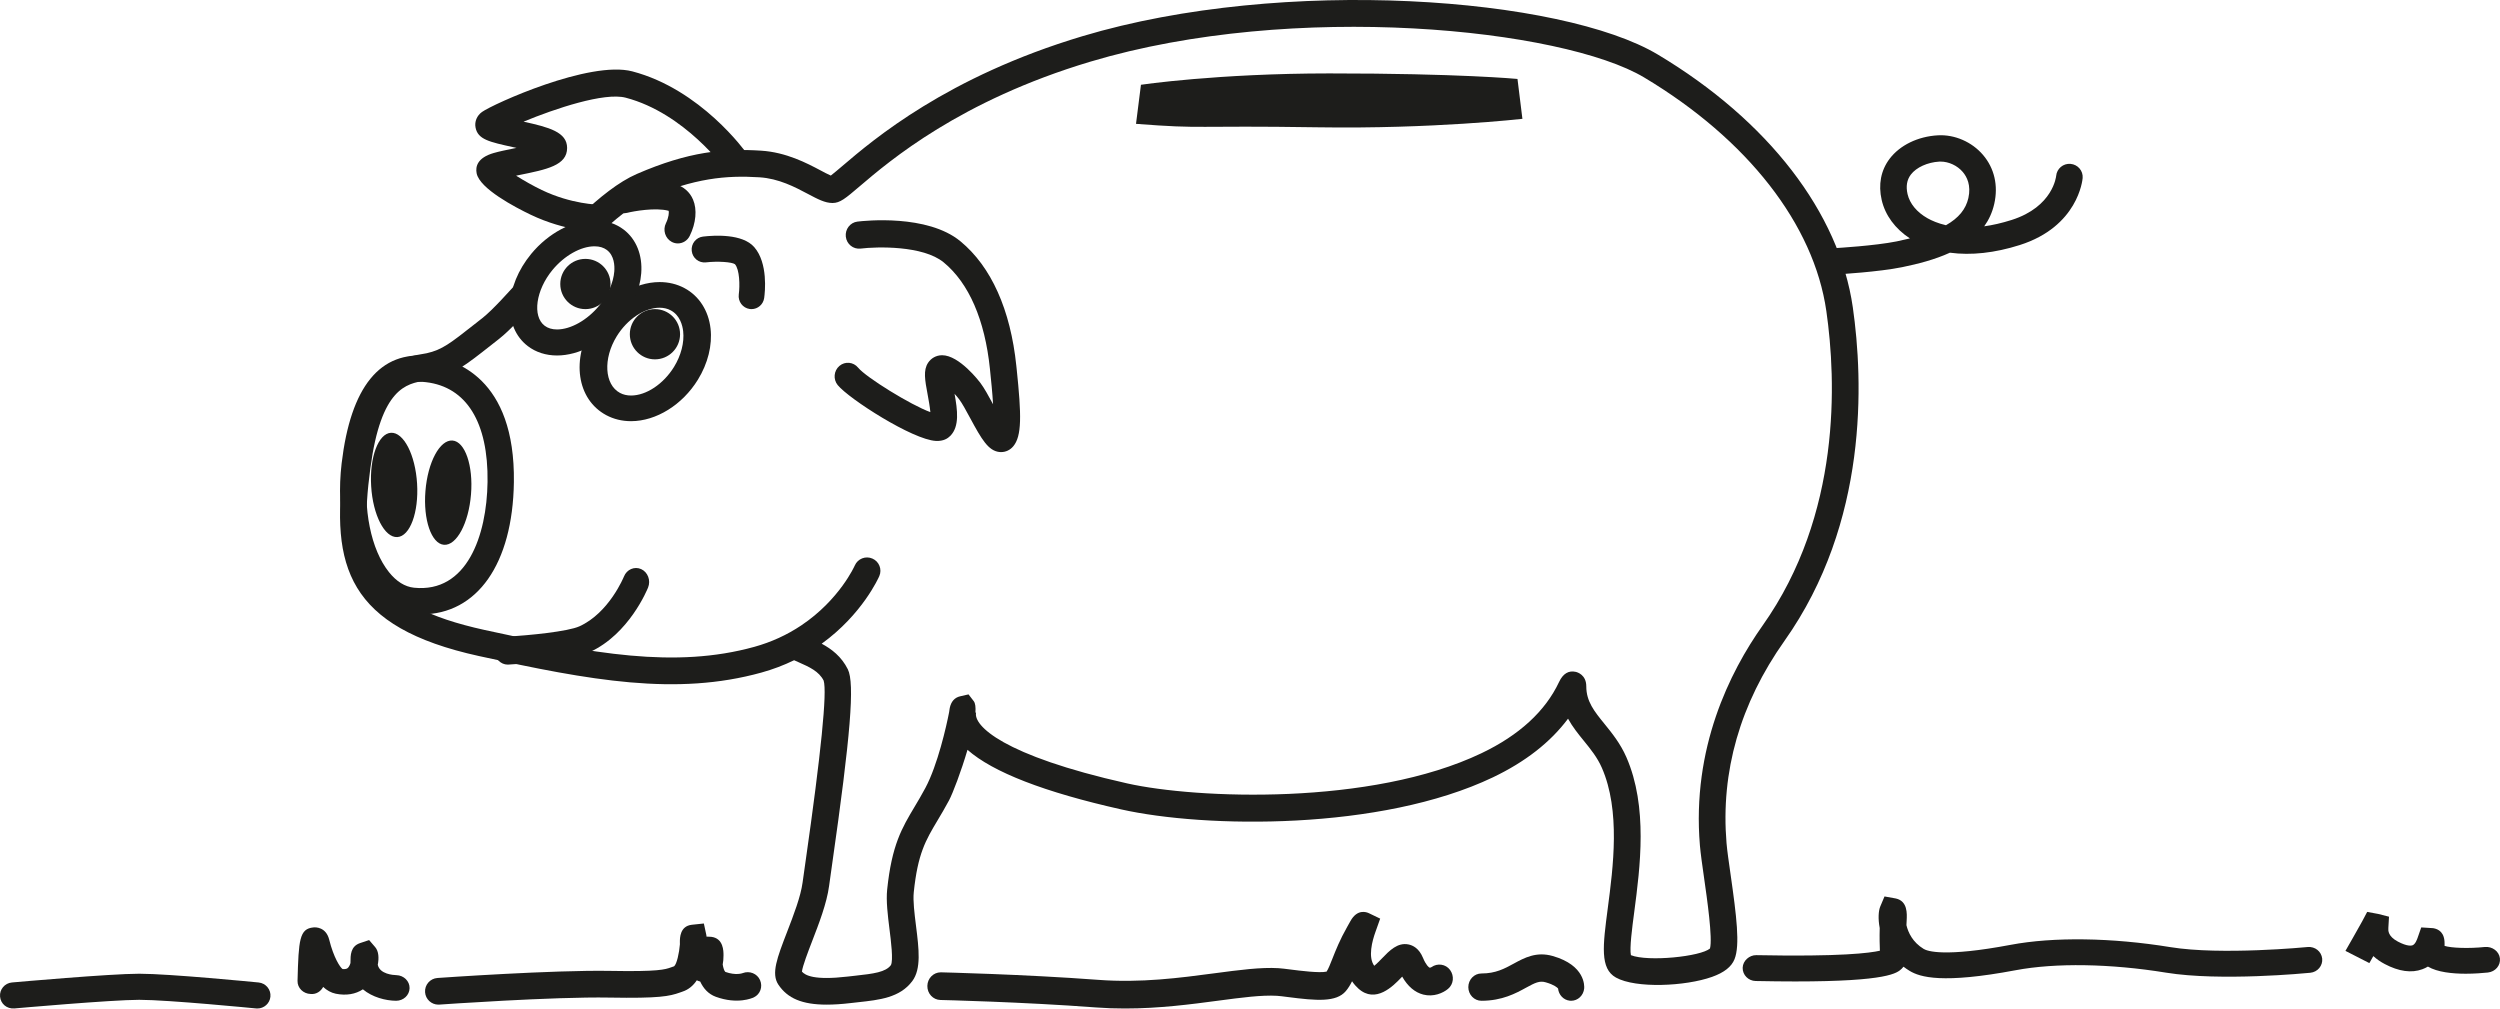
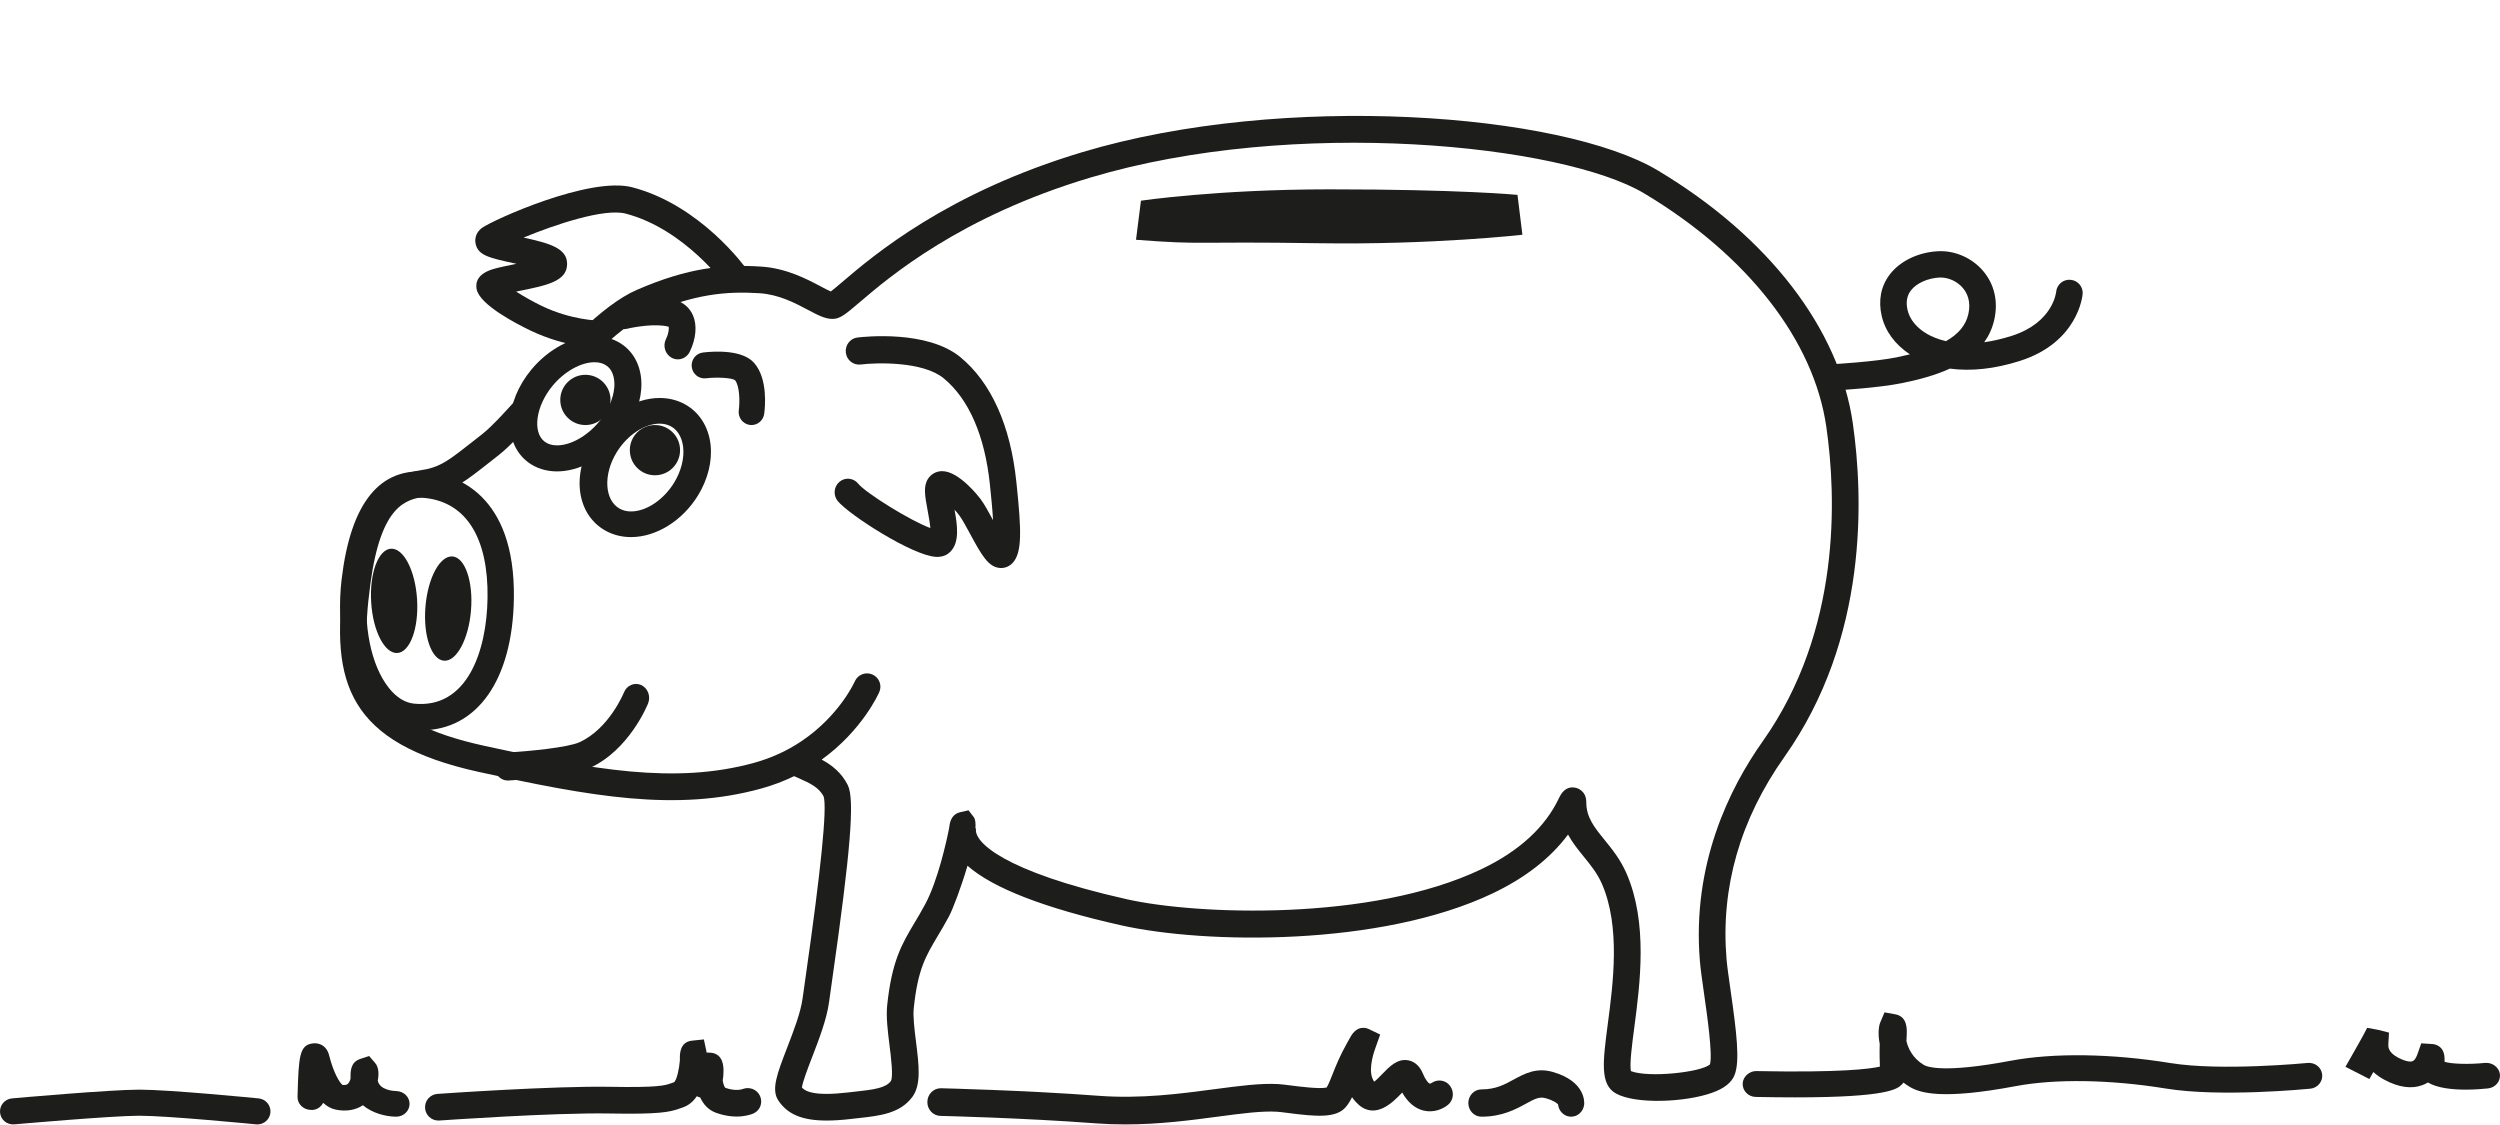
- <svg xmlns="http://www.w3.org/2000/svg" width="647px" height="261px" viewBox="0 0 647 261" version="1.1">
+ <svg xmlns="http://www.w3.org/2000/svg" width="647px" height="291px" viewBox="0 0 647 291" version="1.1">
  <defs />
  <g id="Page-1" stroke="none" stroke-width="1" fill="none" fill-rule="evenodd">
    <g id="Artboard">
-       <g id="Page-1">
-         <path d="M207.537,251.451 C208.39,252.417 210.664,253.751 219.377,252.736 L221.322,252.516 C226.171,251.994 229.216,251.575 230.558,249.782 C231.226,248.609 230.585,243.501 230.197,240.447 C229.756,236.877 229.289,233.184 229.6,230.206 C230.799,218.671 233.412,214.3 236.712,208.767 C237.582,207.312 238.507,205.754 239.492,203.912 C242.674,197.962 244.943,187.877 245.628,184.327 C245.663,183.978 245.71,183.629 245.786,183.274 C246.13,181.569 247.041,180.534 248.49,180.202 L250.653,179.706 L252.01,181.467 C252.413,181.998 252.536,183.036 252.442,184.406 L252.604,184.45 C251.934,187.73 259.307,195.478 291.711,202.744 C309.595,206.757 354.847,208.582 383.395,194.938 C393.169,190.273 399.931,184.063 403.487,176.494 C404.498,174.341 405.946,173.466 407.777,173.874 C408.235,173.974 410.531,174.637 410.531,177.632 C410.531,181.537 412.608,184.101 415.241,187.34 C417.169,189.716 419.352,192.406 420.907,195.962 C426.519,208.805 424.454,224.491 422.952,235.941 C422.388,240.186 421.706,245.399 422.079,247.201 C426.552,248.97 440.158,247.55 442.541,245.473 C443.258,242.873 441.806,232.717 441.013,227.187 C440.531,223.817 440.116,220.903 439.934,218.765 C437.836,193.67 447.61,173.971 456.182,161.864 C476.535,133.108 475.245,98.556 472.661,80.52 C469.453,58.101 452.268,36.058 425.514,20.049 C404.427,7.437 334.941,0.162 282.152,15.968 C248.484,26.051 230.25,41.594 222.466,48.232 C218.789,51.366 217.414,52.536 215.451,52.536 C213.517,52.536 211.666,51.556 209.104,50.198 C205.742,48.414 201.551,46.194 196.518,45.883 C187.937,45.346 179.732,46.073 167.566,51.354 C159.659,54.783 149.368,66.23 141.093,75.436 C136.326,80.737 132.212,85.311 129.138,87.722 L127.166,89.271 C120.487,94.531 117.446,96.937 111.936,98.157 C111.36,98.283 110.725,98.389 110.052,98.5 C105.233,99.284 98.624,100.36 95.853,121.13 C92.614,145.389 96.008,156.572 125.439,163.043 C153.373,169.18 174.725,173.082 195.231,167.4 C199.606,166.188 203.697,164.316 207.393,161.838 C217.294,155.196 221.187,146.433 221.22,146.345 C221.981,144.6 224.014,143.79 225.769,144.555 C227.523,145.307 228.325,147.345 227.567,149.088 C227.385,149.507 223.188,158.974 212.654,166.59 C215.195,167.957 217.749,169.876 219.418,173.211 C221.231,176.843 220.159,190.115 215.319,223.925 C214.993,226.225 214.728,228.079 214.567,229.288 C213.967,233.77 211.957,238.986 210.176,243.589 C209.127,246.315 207.723,249.958 207.537,251.451 M213.944,260 C207.602,260 203.817,258.375 201.443,254.828 C199.536,251.974 201.114,247.884 203.726,241.11 C205.366,236.859 207.223,232.051 207.711,228.381 C207.875,227.155 208.143,225.275 208.478,222.948 C212.501,194.829 214.082,179.081 213.162,176.142 C211.945,173.728 209.471,172.625 206.609,171.354 C206.241,171.193 205.874,171.029 205.516,170.867 C202.827,172.176 200.006,173.241 197.079,174.053 C175.036,180.17 152.868,176.139 123.955,169.785 C89.999,162.325 85.471,146.609 88.997,120.224 C92.185,96.365 100.963,92.985 108.944,91.683 C109.473,91.6 109.973,91.521 110.428,91.419 C114.398,90.535 116.538,88.852 122.885,83.853 L124.866,82.295 C127.466,80.256 131.58,75.674 135.944,70.824 C144.666,61.123 155.527,49.051 164.81,45.02 C178.248,39.191 187.393,38.387 196.947,38.991 C203.473,39.399 208.816,42.227 212.351,44.096 C213.203,44.554 214.299,45.135 215.016,45.437 C215.748,44.879 216.909,43.885 217.978,42.981 C226.092,36.064 245.102,19.855 280.165,9.359 C332.193,-6.222 404.174,-0.768 429.07,14.132 C457.619,31.211 476,55.056 479.508,79.54 C482.235,98.594 483.561,135.141 461.83,165.845 C450.328,182.091 445.282,199.708 446.825,218.196 C446.987,220.129 447.413,223.083 447.86,226.21 C449.426,237.162 450.346,244.616 448.894,248.242 C448.106,250.21 446.196,251.71 443.061,252.821 C436.161,255.274 423.343,255.84 418.215,252.997 C414.036,250.674 414.812,244.792 416.093,235.041 C417.492,224.392 419.411,209.808 414.565,198.716 C413.39,196.026 411.68,193.917 409.866,191.684 C408.465,189.962 406.978,188.129 405.808,185.993 C401.28,192.069 394.771,197.159 386.378,201.169 C357.353,215.039 311.817,214.332 290.197,209.48 C270.265,205.012 256.959,199.846 250.388,194.052 C248.745,199.64 246.583,205.314 245.595,207.162 C244.552,209.107 243.571,210.759 242.651,212.296 C239.562,217.48 237.523,220.9 236.483,230.919 C236.251,233.113 236.662,236.402 237.062,239.594 C237.814,245.584 238.46,250.765 236.092,253.919 C232.883,258.202 227.632,258.774 222.075,259.378 L220.182,259.592 C217.87,259.865 215.798,260 213.944,260" id="Fill-5" fill="#1D1D1B" />
-         <path d="M502.239,41.82 C502.125,41.82 502.011,41.82 501.894,41.825 C498.842,41.999 495.95,43.317 494.528,45.18 C493.494,46.553 493.214,48.21 493.678,50.246 C494.251,52.708 496.082,54.918 498.842,56.485 C499.94,57.099 501.523,57.803 503.615,58.29 C506.924,56.416 508.761,54.127 509.412,51.263 C510.16,47.949 509.035,45.759 507.964,44.502 C506.55,42.848 504.336,41.82 502.239,41.82 M475.432,71 C473.627,71 472.111,69.604 472.006,67.791 C471.895,65.908 473.341,64.3 475.236,64.193 C475.339,64.187 485.275,63.605 490.874,62.47 C492.078,62.223 493.211,61.968 494.283,61.702 C490.468,59.205 487.889,55.718 486.981,51.761 C486.064,47.761 486.773,44.067 489.04,41.081 C491.701,37.573 496.365,35.308 501.512,35.021 C505.869,34.772 510.332,36.724 513.206,40.096 C516.15,43.543 517.182,48.036 516.115,52.751 C515.613,54.979 514.713,56.902 513.513,58.571 C515.651,58.275 518.014,57.751 520.605,56.928 C531.359,53.513 532.127,45.614 532.133,45.533 C532.291,43.656 533.964,42.243 535.842,42.411 C537.735,42.564 539.146,44.206 538.988,46.086 C538.944,46.596 537.788,58.632 522.702,63.42 C516.229,65.476 510.081,66.137 504.64,65.398 C500.729,67.188 496.342,68.312 492.262,69.146 C486.169,70.383 476.063,70.971 475.637,70.994 C475.566,71 475.499,71 475.432,71" id="Fill-7" fill="#1D1D1B" />
-         <path d="M154.926,60 C154.584,60 146.468,59.943 137.295,55.547 C133.358,53.655 124.124,48.835 123.353,44.845 C123.017,43.127 123.519,40.825 127.792,39.591 C129.15,39.2 131.016,38.814 132.99,38.414 C133.204,38.372 133.428,38.324 133.668,38.276 C133.411,38.219 133.166,38.168 132.932,38.112 C126.583,36.725 123.683,36.088 123.075,33.025 C122.769,31.486 123.411,29.932 124.752,28.97 C127.588,26.934 152.628,15.563 163.658,18.474 C181.394,23.139 192.869,39.152 193.348,39.83 C194.461,41.402 194.113,43.599 192.583,44.734 C191.038,45.873 188.894,45.523 187.781,43.957 C187.679,43.805 177.236,29.307 161.947,25.288 C156.418,23.82 143.58,28.136 135.496,31.486 C142.105,32.941 146.769,34.182 146.769,38.294 C146.769,42.798 141.55,43.853 134.322,45.311 C134.083,45.359 133.829,45.416 133.566,45.47 C135.595,46.746 138.087,48.159 140.216,49.178 C147.932,52.884 154.865,52.965 154.935,52.965 C156.827,52.974 158.361,54.558 158.361,56.491 C158.352,58.431 156.816,60 154.926,60" id="Fill-9" fill="#1D1D1B" />
-         <path d="M259.099,117 C258.95,117 258.801,116.994 258.654,116.982 C255.774,116.665 254.076,113.749 251.076,108.195 C250.058,106.312 249.009,104.361 248.246,103.36 C247.883,102.87 247.465,102.38 247.038,101.923 C247.804,106.139 248.357,110.337 245.956,112.787 C245.313,113.438 244.193,114.218 242.211,114.111 C236.237,113.827 219.73,103.253 216.794,99.655 C215.581,98.161 215.78,95.944 217.242,94.701 C218.7,93.458 220.867,93.661 222.083,95.152 C224.121,97.65 235.714,104.827 240.778,106.659 C240.65,105.234 240.296,103.336 240.074,102.123 C239.369,98.334 238.904,95.83 240.19,93.882 C240.98,92.693 242.258,91.979 243.69,91.937 C243.734,91.934 243.784,91.934 243.825,91.934 C248.281,91.934 253.479,98.774 253.701,99.066 C254.748,100.459 255.847,102.482 257.008,104.627 C256.827,101.57 256.479,98.236 256.271,96.252 L256.19,95.427 C254.886,82.791 250.748,73.281 244.234,67.911 C238.86,63.483 226.881,63.824 222.724,64.335 C220.809,64.55 219.119,63.184 218.896,61.257 C218.674,59.327 220.022,57.579 221.905,57.349 C223.732,57.128 239.992,55.386 248.553,62.44 C256.523,69.005 261.526,80.156 263.028,94.692 L263.116,95.511 C264.353,107.433 264.499,112.853 262.201,115.539 C261.388,116.486 260.277,117 259.099,117" id="Fill-11" fill="#1D1D1B" />
-         <path d="M131.393,172 C129.6,172 128.096,170.493 128.004,168.559 C127.914,166.556 129.352,164.858 131.226,164.751 C136.884,164.443 146.976,163.45 149.961,162.089 C157.664,158.589 161.437,149.297 161.477,149.207 C162.21,147.365 164.208,146.512 165.932,147.285 C167.658,148.071 168.463,150.203 167.727,152.042 C167.531,152.532 162.817,164.128 152.626,168.759 C147.56,171.066 133.192,171.908 131.575,171.994 C131.512,171.994 131.454,172 131.393,172" id="Fill-13" fill="#1D1D1B" />
-         <path d="M194.491,80 C194.338,80 194.186,79.991 194.031,79.969 C192.216,79.715 190.949,78.025 191.197,76.187 C191.508,73.858 191.412,69.766 190.207,68.382 C189.453,67.811 185.767,67.546 182.697,67.902 C180.846,68.108 179.231,66.786 179.022,64.948 C178.811,63.108 180.117,61.444 181.938,61.227 C184.912,60.879 192.151,60.454 195.193,63.95 C198.808,68.099 197.976,75.642 197.773,77.109 C197.541,78.79 196.119,80 194.491,80" id="Fill-15" fill="#1D1D1B" />
-         <path d="M175.422,63 C174.892,63 174.36,62.872 173.854,62.606 C172.152,61.701 171.476,59.535 172.343,57.769 C173.09,56.257 173.181,54.894 173.028,54.549 C169.62,53.641 163.983,54.659 162.278,55.09 C160.419,55.554 158.555,54.378 158.099,52.444 C157.647,50.513 158.784,48.569 160.646,48.102 C161.496,47.888 169.126,46.04 174.772,47.659 C176.892,48.261 178.521,49.678 179.359,51.652 C180.453,54.222 180.132,57.733 178.506,61.038 C177.898,62.285 176.683,63 175.422,63" id="Fill-17" fill="#1D1D1B" />
-         <path d="M108.595,98.804 C105.916,98.804 97.771,98.804 95.182,120.717 C93.879,131.745 95.987,142.227 100.675,148.081 C102.612,150.498 104.79,151.857 107.153,152.102 C120.823,153.493 125.98,138.663 126.177,124.723 C126.397,109.312 120.739,100.142 110.251,98.908 C109.68,98.842 109.13,98.804 108.595,98.804 M109.035,159 C109.029,159 109.035,159 109.035,159 C108.192,159 107.329,158.957 106.446,158.861 C102.259,158.428 98.422,156.17 95.35,152.331 C89.565,145.112 86.909,132.69 88.415,119.922 C90.763,100.079 98.347,90.666 111.05,92.152 C117.777,92.947 133.378,97.717 132.993,124.822 C132.692,145.902 123.513,159 109.035,159" id="Fill-19" fill="#1D1D1B" />
-         <path d="M107.943,125.167 C107.494,117.712 104.461,111.817 101.185,112.004 C97.899,112.192 95.6,118.378 96.058,125.839 C96.505,133.288 99.537,139.18 102.82,138.996 C106.102,138.815 108.396,132.619 107.943,125.167" id="Fill-21" fill="#1D1D1B" />
-         <path d="M121.896,127.953 C122.508,120.505 120.354,114.257 117.105,114.008 C113.84,113.761 110.708,119.585 110.105,127.052 C109.49,134.495 111.644,140.745 114.899,140.992 C118.154,141.245 121.293,135.411 121.896,127.953" id="Fill-23" fill="#1D1D1B" />
-         <path d="M158.819,84.258 C163.287,76.613 171.462,72.972 177.09,76.149 C182.706,79.308 183.645,88.084 179.176,95.729 C174.711,103.386 166.533,107.021 160.914,103.859 C155.295,100.682 154.356,91.915 158.819,84.258" id="Fill-25" fill="#FEFEFE" />
-         <path d="M170.715,79.639 C166.796,79.639 162.323,82.613 159.604,87.037 C156.042,92.824 156.427,99.531 160.446,101.684 C161.284,102.135 162.254,102.361 163.317,102.361 C167.241,102.361 171.705,99.387 174.434,94.96 C176.266,91.98 177.129,88.617 176.805,85.728 C176.638,84.261 176.002,81.609 173.592,80.322 C172.747,79.868 171.778,79.639 170.715,79.639 M163.317,109 C160.994,109 158.835,108.475 156.899,107.445 C149.277,103.36 147.751,92.948 153.423,83.73 C157.435,77.213 164.225,73 170.715,73 C173.041,73 175.2,73.525 177.141,74.563 C180.908,76.572 183.371,80.395 183.891,85.037 C184.379,89.34 183.213,94.04 180.615,98.264 C176.599,104.785 169.806,109 163.317,109" id="Fill-27" fill="#1D1D1B" />
-         <path d="M142.719,68.591 C148.381,61.557 156.908,58.938 161.759,62.754 C166.601,66.562 165.944,75.362 160.278,82.398 C154.615,89.446 146.088,92.057 141.243,88.252 C136.398,84.436 137.056,75.635 142.719,68.591" id="Fill-29" fill="#FEFEFE" />
-         <path d="M153.861,63.744 C150.324,63.744 146.049,66.15 142.975,69.875 C138.68,75.08 137.723,81.824 140.942,84.291 C141.783,84.935 142.868,85.262 144.161,85.262 C147.705,85.262 151.976,82.855 155.053,79.131 C157.321,76.378 158.754,73.132 158.98,70.227 C159.087,68.795 158.992,66.182 157.092,64.724 C156.245,64.07 155.16,63.744 153.861,63.744 M144.161,92 C141.287,92 138.665,91.158 136.587,89.565 C130.134,84.612 130.535,74.118 137.503,65.672 C141.92,60.326 148.186,57 153.861,57 C156.744,57 159.363,57.851 161.447,59.444 C164.672,61.919 166.313,66.033 165.95,70.726 C165.626,75.009 163.697,79.483 160.525,83.325 C156.111,88.677 149.836,92 144.161,92" id="Fill-31" fill="#1D1D1B" />
-         <path d="M158,73.499 C158,69.904 155.091,67 151.499,67 C147.909,67 145,69.904 145,73.499 C145,77.093 147.909,80 151.499,80 C155.091,80 158,77.093 158,73.499" id="Fill-33" fill="#1D1D1B" />
-         <path d="M176,86.499 C176,82.904 173.091,80 169.499,80 C165.912,80 163,82.904 163,86.499 C163,90.093 165.912,93 169.499,93 C173.091,93 176,90.093 176,86.499" id="Fill-35" fill="#1D1D1B" />
-         <path d="M294,32.052 L295.278,21.937 C295.278,21.937 315.004,19.009 344.004,19 C377.827,18.988 392.725,20.432 392.725,20.432 L394,30.754 C394,30.754 370.678,33.404 341.218,32.947 C307.846,32.431 311.979,33.442 294,32.052" id="Fill-37" fill="#1D1D1B" />
-         <path d="M66.602,261 C66.489,261 66.376,260.994 66.263,260.983 C66.035,260.96 43.519,258.751 36.062,258.751 L35.999,258.751 C28.773,258.763 3.956,260.963 3.705,260.986 C1.731,261.123 0.181,259.778 0.014,257.925 C-0.154,256.07 1.225,254.432 3.092,254.263 C4.127,254.171 28.466,252.011 35.984,252 L36.059,252 C43.852,252 65.995,254.177 66.934,254.266 C68.804,254.452 70.168,256.107 69.983,257.957 C69.807,259.698 68.33,261 66.602,261" id="Fill-39" fill="#1D1D1B" />
-         <path d="M102.512,259 L102.467,259 C99.792,258.966 96.379,258.095 93.915,256.037 C92.019,257.3 89.6,257.715 86.907,257.176 C85.666,256.925 84.583,256.291 83.634,255.417 C83.048,256.522 81.875,257.385 80.414,257.241 C78.486,257.199 76.953,255.679 77.001,253.85 C77.278,243.177 77.498,240.367 81.116,240.017 C81.634,239.958 84.375,239.862 85.208,243.223 C86.327,247.741 88.011,250.38 88.663,250.791 C89.136,250.836 89.669,250.797 89.957,250.557 C90.299,250.275 90.546,249.765 90.704,249.23 L90.704,249.066 C90.704,247.214 90.704,244.908 93.189,244.071 L95.525,243.29 L97.102,245.12 C98.03,246.208 98.099,247.972 97.768,249.683 C98.28,252.13 101.827,252.353 102.574,252.367 C104.503,252.415 106.038,253.923 105.999,255.744 C105.961,257.554 104.419,259 102.512,259" id="Fill-41" fill="#1D1D1B" />
-         <path d="M113.449,260 C111.653,260 110.135,258.606 110.009,256.789 C109.871,254.889 111.306,253.237 113.208,253.102 C114.429,253.014 143.147,251.012 157.847,251.264 C170.48,251.496 172.094,250.909 173.67,250.351 L174.451,250.078 C175.143,249.547 175.786,246.612 175.959,244.375 C175.953,244.184 175.95,243.996 175.95,243.802 C175.95,242.778 175.95,239.658 179.07,239.326 L182.16,239 L182.814,242.047 C182.82,242.062 182.832,242.182 182.838,242.39 L184.062,242.449 C187.243,242.822 187.243,246.142 187.243,247.234 C187.243,248.114 187.175,248.907 187.037,249.612 C187.181,250.486 187.416,251.258 187.721,251.531 C190.441,252.503 192.138,251.875 192.211,251.842 C193.951,251.161 195.961,251.951 196.701,253.657 C197.443,255.359 196.766,257.32 195.084,258.121 C194.667,258.318 190.858,260.003 185.256,257.969 C183.29,257.252 182.016,255.761 181.215,254.026 C180.91,253.95 180.619,253.844 180.332,253.701 C179.437,255.039 178.228,256.114 176.599,256.642 L175.985,256.859 C173.253,257.831 170.656,258.406 157.726,258.174 C143.291,257.91 113.989,259.971 113.695,259.991 C113.616,259.997 113.528,260 113.449,260" id="Fill-43" fill="#1D1D1B" />
-         <path d="M291.139,261 C288.706,261 286.226,260.921 283.707,260.732 C264.641,259.29 243.597,258.8 243.388,258.797 C241.474,258.758 239.957,257.121 240.001,255.144 C240.036,253.194 241.583,251.639 243.462,251.639 L243.539,251.639 C243.751,251.651 264.967,252.138 284.214,253.583 C295.242,254.42 305.389,253.069 314.341,251.879 C320.759,251.028 326.282,250.288 330.886,250.565 C331.658,250.614 332.818,250.76 334.173,250.933 C336.244,251.198 341.564,251.883 343.325,251.451 C343.797,250.723 344.283,249.488 344.836,248.083 C345.699,245.902 346.772,243.185 348.639,239.899 L349.499,238.366 C351.258,235.193 353.617,236.014 354.294,236.346 L357.19,237.739 L355.973,241.165 C355.113,243.553 354.009,247.706 355.652,249.948 C356.28,249.458 357.161,248.542 357.691,247.995 C359.555,246.054 361.682,243.851 364.501,244.42 C365.664,244.648 367.252,245.433 368.259,247.867 C369.058,249.796 369.794,250.386 370.012,250.444 C370.089,250.465 370.351,250.371 370.474,250.288 C371.997,249.199 374.162,249.488 375.282,251.034 C376.398,252.57 376.204,254.697 374.766,255.907 C373.449,257.018 370.981,258.07 368.357,257.401 C366.165,256.841 364.333,255.281 362.884,252.747 C362.787,252.847 362.695,252.947 362.61,253.036 C360.633,255.092 356.012,259.89 351.529,255.822 C351.01,255.354 350.442,254.736 349.911,253.954 C349.449,254.891 348.939,255.743 348.288,256.507 C345.817,259.409 340.754,258.998 333.319,258.037 C332.153,257.888 331.148,257.751 330.483,257.714 C326.538,257.477 321.295,258.174 315.228,258.98 C308.3,259.905 300.046,261 291.139,261" id="Fill-45" fill="#1D1D1B" />
-         <path d="M406.61,259 C406.5,259 406.385,258.994 406.272,258.982 C404.636,258.814 403.386,257.463 403.227,255.824 C403.019,255.578 402.252,254.858 400.044,254.228 C398.436,253.759 397.314,254.321 394.918,255.629 C392.326,257.052 388.765,259 383.397,259 C381.521,259 380,257.418 380,255.467 C380,253.519 381.521,251.935 383.397,251.935 C387.088,251.935 389.354,250.692 391.761,249.38 C394.491,247.892 397.596,246.199 401.848,247.417 C410.298,249.834 410.041,255.209 409.986,255.812 C409.81,257.637 408.336,259 406.61,259" id="Fill-47" fill="#1D1D1B" />
-         <path d="M464.593,254 C461.548,254 458.152,253.963 454.37,253.886 C452.466,253.846 450.966,252.316 451.001,250.47 C451.044,248.624 452.761,247.164 454.513,247.193 C476.404,247.634 484.009,246.624 486.515,246.044 C486.466,244.636 486.395,242.818 486.468,240.167 C486,237.735 486.167,235.661 486.609,234.611 L487.712,232 L490.634,232.526 C493.714,233.198 493.538,236.46 493.444,238.21 C493.421,238.636 493.404,239.043 493.386,239.433 C493.839,241.336 494.986,243.848 497.849,245.583 C498.785,246.152 503.179,247.762 520.331,244.528 C531.425,242.434 546.503,242.642 561.701,245.119 C574.84,247.258 596.982,245.114 597.21,245.091 C599.137,244.912 600.784,246.249 600.983,248.083 C601.17,249.921 599.795,251.568 597.903,251.753 C596.961,251.847 574.626,254.011 560.566,251.721 C546.146,249.375 531.96,249.153 521.638,251.096 C502.687,254.666 496.908,252.899 494.205,251.258 C493.646,250.919 493.12,250.558 492.628,250.18 C492.491,250.365 492.336,250.535 492.166,250.7 C490.993,251.813 488.703,254 464.593,254" id="Fill-49" fill="#1D1D1B" />
-         <path d="M638.146,252 C634.68,252 630.788,251.607 628.344,250.15 C627.887,250.421 627.409,250.656 626.901,250.839 C624.102,251.876 620.822,251.421 617.172,249.492 C616.037,248.896 615.051,248.207 614.22,247.436 C613.62,248.486 613.187,249.249 613.187,249.249 L607,246.089 C607.006,246.086 610.764,239.514 611.344,238.42 L612.625,236 L615.508,236.534 L618.274,237.24 L618.104,240.163 C618.062,240.801 617.969,242.31 620.589,243.694 C623.018,244.97 624.081,244.75 624.35,244.645 C625.094,244.371 625.524,243.132 625.671,242.725 L626.618,240.016 L629.704,240.211 C631.075,240.429 632.697,241.304 632.655,244.239 L632.655,244.795 C634.397,245.357 638.991,245.512 643.093,245.08 C644.99,244.908 646.764,246.19 646.979,248.02 C647.188,249.839 645.802,251.483 643.869,251.689 C642.504,251.828 640.419,252 638.146,252" id="Fill-51" fill="#1D1D1B" />
+       <g id="meadow" transform="translate(0, 262)" fill="#1D1D1B">
+         <path d="M66.602,29 C66.489,29 66.376,28.994 66.263,28.983 C66.035,28.96 43.519,26.751 36.062,26.751 L35.999,26.751 C28.773,26.763 3.956,28.963 3.705,28.986 C1.731,29.123 0.181,27.778 0.014,25.925 C-0.154,24.07 1.225,22.432 3.092,22.263 C4.127,22.171 28.466,20.011 35.984,20 L36.059,20 C43.852,20 65.995,22.177 66.934,22.266 C68.804,22.452 70.168,24.107 69.983,25.957 C69.807,27.698 68.33,29 66.602,29" id="Fill-39" />
+         <path d="M102.512,27 L102.467,27 C99.792,26.966 96.379,26.095 93.915,24.037 C92.019,25.3 89.6,25.715 86.907,25.176 C85.666,24.925 84.583,24.291 83.634,23.417 C83.048,24.522 81.875,25.385 80.414,25.241 C78.486,25.199 76.953,23.679 77.001,21.85 C77.278,11.177 77.498,8.367 81.116,8.017 C81.634,7.958 84.375,7.862 85.208,11.223 C86.327,15.741 88.011,18.38 88.663,18.791 C89.136,18.836 89.669,18.797 89.957,18.557 C90.299,18.275 90.546,17.765 90.704,17.23 L90.704,17.066 C90.704,15.214 90.704,12.908 93.189,12.071 L95.525,11.29 L97.102,13.12 C98.03,14.208 98.099,15.972 97.768,17.683 C98.28,20.13 101.827,20.353 102.574,20.367 C104.503,20.415 106.038,21.923 105.999,23.744 C105.961,25.554 104.419,27 102.512,27" id="Fill-41" />
+         <path d="M113.449,28 C111.653,28 110.135,26.606 110.009,24.789 C109.871,22.889 111.306,21.237 113.208,21.102 C114.429,21.014 143.147,19.012 157.847,19.264 C170.48,19.496 172.094,18.909 173.67,18.351 L174.451,18.078 C175.143,17.547 175.786,14.612 175.959,12.375 C175.953,12.184 175.95,11.996 175.95,11.802 C175.95,10.778 175.95,7.658 179.07,7.326 L182.16,7 L182.814,10.047 C182.82,10.062 182.832,10.182 182.838,10.39 L184.062,10.449 C187.243,10.822 187.243,14.142 187.243,15.234 C187.243,16.114 187.175,16.907 187.037,17.612 C187.181,18.486 187.416,19.258 187.721,19.531 C190.441,20.503 192.138,19.875 192.211,19.842 C193.951,19.161 195.961,19.951 196.701,21.657 C197.443,23.359 196.766,25.32 195.084,26.121 C194.667,26.318 190.858,28.003 185.256,25.969 C183.29,25.252 182.016,23.761 181.215,22.026 C180.91,21.95 180.619,21.844 180.332,21.701 C179.437,23.039 178.228,24.114 176.599,24.642 L175.985,24.859 C173.253,25.831 170.656,26.406 157.726,26.174 C143.291,25.91 113.989,27.971 113.695,27.991 C113.616,27.997 113.528,28 113.449,28" id="Fill-43" />
+         <path d="M291.139,29 C288.706,29 286.226,28.921 283.707,28.732 C264.641,27.29 243.597,26.8 243.388,26.797 C241.474,26.758 239.957,25.121 240.001,23.144 C240.036,21.194 241.583,19.639 243.462,19.639 L243.539,19.639 C243.751,19.651 264.967,20.138 284.214,21.583 C295.242,22.42 305.389,21.069 314.341,19.879 C320.759,19.028 326.282,18.288 330.886,18.565 C331.658,18.614 332.818,18.76 334.173,18.933 C336.244,19.198 341.564,19.883 343.325,19.451 C343.797,18.723 344.283,17.488 344.836,16.083 C345.699,13.902 346.772,11.185 348.639,7.899 L349.499,6.366 C351.258,3.193 353.617,4.014 354.294,4.346 L357.19,5.739 L355.973,9.165 C355.113,11.553 354.009,15.706 355.652,17.948 C356.28,17.458 357.161,16.542 357.691,15.995 C359.555,14.054 361.682,11.851 364.501,12.42 C365.664,12.648 367.252,13.433 368.259,15.867 C369.058,17.796 369.794,18.386 370.012,18.444 C370.089,18.465 370.351,18.371 370.474,18.288 C371.997,17.199 374.162,17.488 375.282,19.034 C376.398,20.57 376.204,22.697 374.766,23.907 C373.449,25.018 370.981,26.07 368.357,25.401 C366.165,24.841 364.333,23.281 362.884,20.747 C362.787,20.847 362.695,20.947 362.61,21.036 C360.633,23.092 356.012,27.89 351.529,23.822 C351.01,23.354 350.442,22.736 349.911,21.954 C349.449,22.891 348.939,23.743 348.288,24.507 C345.817,27.409 340.754,26.998 333.319,26.037 C332.153,25.888 331.148,25.751 330.483,25.714 C326.538,25.477 321.295,26.174 315.228,26.98 C308.3,27.905 300.046,29 291.139,29" id="Fill-45" />
+         <path d="M406.61,27 C406.5,27 406.385,26.994 406.272,26.982 C404.636,26.814 403.386,25.463 403.227,23.824 C403.019,23.578 402.252,22.858 400.044,22.228 C398.436,21.759 397.314,22.321 394.918,23.629 C392.326,25.052 388.765,27 383.397,27 C381.521,27 380,25.418 380,23.467 C380,21.519 381.521,19.935 383.397,19.935 C387.088,19.935 389.354,18.692 391.761,17.38 C394.491,15.892 397.596,14.199 401.848,15.417 C410.298,17.834 410.041,23.209 409.986,23.812 C409.81,25.637 408.336,27 406.61,27" id="Fill-47" />
+         <path d="M464.593,22 C461.548,22 458.152,21.963 454.37,21.886 C452.466,21.846 450.966,20.316 451.001,18.47 C451.044,16.624 452.761,15.164 454.513,15.193 C476.404,15.634 484.009,14.624 486.515,14.044 C486.466,12.636 486.395,10.818 486.468,8.167 C486,5.735 486.167,3.661 486.609,2.611 L487.712,0 L490.634,0.526 C493.714,1.198 493.538,4.46 493.444,6.21 C493.421,6.636 493.404,7.043 493.386,7.433 C493.839,9.336 494.986,11.848 497.849,13.583 C498.785,14.152 503.179,15.762 520.331,12.528 C531.425,10.434 546.503,10.642 561.701,13.119 C574.84,15.258 596.982,13.114 597.21,13.091 C599.137,12.912 600.784,14.249 600.983,16.083 C601.17,17.921 599.795,19.568 597.903,19.753 C596.961,19.847 574.626,22.011 560.566,19.721 C546.146,17.375 531.96,17.153 521.638,19.096 C502.687,22.666 496.908,20.899 494.205,19.258 C493.646,18.919 493.12,18.558 492.628,18.18 C492.491,18.365 492.336,18.535 492.166,18.7 C490.993,19.813 488.703,22 464.593,22" id="Fill-49" />
+         <path d="M638.146,20 C634.68,20 630.788,19.607 628.344,18.15 C627.887,18.421 627.409,18.656 626.901,18.839 C624.102,19.876 620.822,19.421 617.172,17.492 C616.037,16.896 615.051,16.207 614.22,15.436 C613.62,16.486 613.187,17.249 613.187,17.249 L607,14.089 C607.006,14.086 610.764,7.514 611.344,6.42 L612.625,4 L615.508,4.534 L618.274,5.24 L618.104,8.163 C618.062,8.801 617.969,10.31 620.589,11.694 C623.018,12.97 624.081,12.75 624.35,12.645 C625.094,12.371 625.524,11.132 625.671,10.725 L626.618,8.016 L629.704,8.211 C631.075,8.429 632.697,9.304 632.655,12.239 L632.655,12.795 C634.397,13.357 638.991,13.512 643.093,13.08 C644.99,12.908 646.764,14.19 646.979,16.02 C647.188,17.839 645.802,19.483 643.869,19.689 C642.504,19.828 640.419,20 638.146,20" id="Fill-51" />
+       </g>
+       <g id="fine" transform="translate(88, 30)">
+         <path d="M119.537,251.451 C120.39,252.417 122.664,253.751 131.377,252.736 L133.322,252.516 C138.171,251.994 141.216,251.575 142.558,249.782 C143.226,248.609 142.585,243.501 142.197,240.447 C141.756,236.877 141.289,233.184 141.6,230.206 C142.799,218.671 145.412,214.3 148.712,208.767 C149.582,207.312 150.507,205.754 151.492,203.912 C154.674,197.962 156.943,187.877 157.628,184.327 C157.663,183.978 157.71,183.629 157.786,183.274 C158.13,181.569 159.041,180.534 160.49,180.202 L162.653,179.706 L164.01,181.467 C164.413,181.998 164.536,183.036 164.442,184.406 L164.604,184.45 C163.934,187.73 171.307,195.478 203.711,202.744 C221.595,206.757 266.847,208.582 295.395,194.938 C305.169,190.273 311.931,184.063 315.487,176.494 C316.498,174.341 317.946,173.466 319.777,173.874 C320.235,173.974 322.531,174.637 322.531,177.632 C322.531,181.537 324.608,184.101 327.241,187.34 C329.169,189.716 331.352,192.406 332.907,195.962 C338.519,208.805 336.454,224.491 334.952,235.941 C334.388,240.186 333.706,245.399 334.079,247.201 C338.552,248.97 352.158,247.55 354.541,245.473 C355.258,242.873 353.806,232.717 353.013,227.187 C352.531,223.817 352.116,220.903 351.934,218.765 C349.836,193.67 359.61,173.971 368.182,161.864 C388.535,133.108 387.245,98.556 384.661,80.52 C381.453,58.101 364.268,36.058 337.514,20.049 C316.427,7.437 246.941,0.162 194.152,15.968 C160.484,26.051 142.25,41.594 134.466,48.232 C130.789,51.366 129.414,52.536 127.451,52.536 C125.517,52.536 123.666,51.556 121.104,50.198 C117.742,48.414 113.551,46.194 108.518,45.883 C99.937,45.346 91.732,46.073 79.566,51.354 C71.659,54.783 61.368,66.23 53.093,75.436 C48.326,80.737 44.212,85.311 41.138,87.722 L39.166,89.271 C32.487,94.531 29.446,96.937 23.936,98.157 C23.36,98.283 22.725,98.389 22.052,98.5 C17.233,99.284 10.624,100.36 7.853,121.13 C4.614,145.389 8.008,156.572 37.439,163.043 C65.373,169.18 86.725,173.082 107.231,167.4 C111.606,166.188 115.697,164.316 119.393,161.838 C129.294,155.196 133.187,146.433 133.22,146.345 C133.981,144.6 136.014,143.79 137.769,144.555 C139.523,145.307 140.325,147.345 139.567,149.088 C139.385,149.507 135.188,158.974 124.654,166.59 C127.195,167.957 129.749,169.876 131.418,173.211 C133.231,176.843 132.159,190.115 127.319,223.925 C126.993,226.225 126.728,228.079 126.567,229.288 C125.967,233.77 123.957,238.986 122.176,243.589 C121.127,246.315 119.723,249.958 119.537,251.451 M125.944,260 C119.602,260 115.817,258.375 113.443,254.828 C111.536,251.974 113.114,247.884 115.726,241.11 C117.366,236.859 119.223,232.051 119.711,228.381 C119.875,227.155 120.143,225.275 120.478,222.948 C124.501,194.829 126.082,179.081 125.162,176.142 C123.945,173.728 121.471,172.625 118.609,171.354 C118.241,171.193 117.874,171.029 117.516,170.867 C114.827,172.176 112.006,173.241 109.079,174.053 C87.036,180.17 64.868,176.139 35.955,169.785 C1.999,162.325 -2.529,146.609 0.997,120.224 C4.185,96.365 12.963,92.985 20.944,91.683 C21.473,91.6 21.973,91.521 22.428,91.419 C26.398,90.535 28.538,88.852 34.885,83.853 L36.866,82.295 C39.466,80.256 43.58,75.674 47.944,70.824 C56.666,61.123 67.527,49.051 76.81,45.02 C90.248,39.191 99.393,38.387 108.947,38.991 C115.473,39.399 120.816,42.227 124.351,44.096 C125.203,44.554 126.299,45.135 127.016,45.437 C127.748,44.879 128.909,43.885 129.978,42.981 C138.092,36.064 157.102,19.855 192.165,9.359 C244.193,-6.222 316.174,-0.768 341.07,14.132 C369.619,31.211 388,55.056 391.508,79.54 C394.235,98.594 395.561,135.141 373.83,165.845 C362.328,182.091 357.282,199.708 358.825,218.196 C358.987,220.129 359.413,223.083 359.86,226.21 C361.426,237.162 362.346,244.616 360.894,248.242 C360.106,250.21 358.196,251.71 355.061,252.821 C348.161,255.274 335.343,255.84 330.215,252.997 C326.036,250.674 326.812,244.792 328.093,235.041 C329.492,224.392 331.411,209.808 326.565,198.716 C325.39,196.026 323.68,193.917 321.866,191.684 C320.465,189.962 318.978,188.129 317.808,185.993 C313.28,192.069 306.771,197.159 298.378,201.169 C269.353,215.039 223.817,214.332 202.197,209.48 C182.265,205.012 168.959,199.846 162.388,194.052 C160.745,199.64 158.583,205.314 157.595,207.162 C156.552,209.107 155.571,210.759 154.651,212.296 C151.562,217.48 149.523,220.9 148.483,230.919 C148.251,233.113 148.662,236.402 149.062,239.594 C149.814,245.584 150.46,250.765 148.092,253.919 C144.883,258.202 139.632,258.774 134.075,259.378 L132.182,259.592 C129.87,259.865 127.798,260 125.944,260" id="Fill-5" fill="#1D1D1B" />
+         <path d="M414.239,41.82 C414.125,41.82 414.011,41.82 413.894,41.825 C410.842,41.999 407.95,43.317 406.528,45.18 C405.494,46.553 405.214,48.21 405.678,50.246 C406.251,52.708 408.082,54.918 410.842,56.485 C411.94,57.099 413.523,57.803 415.615,58.29 C418.924,56.416 420.761,54.127 421.412,51.263 C422.16,47.949 421.035,45.759 419.964,44.502 C418.55,42.848 416.336,41.82 414.239,41.82 M387.432,71 C385.627,71 384.111,69.604 384.006,67.791 C383.895,65.908 385.341,64.3 387.236,64.193 C387.339,64.187 397.275,63.605 402.874,62.47 C404.078,62.223 405.211,61.968 406.283,61.702 C402.468,59.205 399.889,55.718 398.981,51.761 C398.064,47.761 398.773,44.067 401.04,41.081 C403.701,37.573 408.365,35.308 413.512,35.021 C417.869,34.772 422.332,36.724 425.206,40.096 C428.15,43.543 429.182,48.036 428.115,52.751 C427.613,54.979 426.713,56.902 425.513,58.571 C427.651,58.275 430.014,57.751 432.605,56.928 C443.359,53.513 444.127,45.614 444.133,45.533 C444.291,43.656 445.964,42.243 447.842,42.411 C449.735,42.564 451.146,44.206 450.988,46.086 C450.944,46.596 449.788,58.632 434.702,63.42 C428.229,65.476 422.081,66.137 416.64,65.398 C412.729,67.188 408.342,68.312 404.262,69.146 C398.169,70.383 388.063,70.971 387.637,70.994 C387.566,71 387.499,71 387.432,71" id="Fill-7" fill="#1D1D1B" />
+         <path d="M66.926,60 C66.584,60 58.468,59.943 49.295,55.547 C45.358,53.655 36.124,48.835 35.353,44.845 C35.017,43.127 35.519,40.825 39.792,39.591 C41.15,39.2 43.016,38.814 44.99,38.414 C45.204,38.372 45.428,38.324 45.668,38.276 C45.411,38.219 45.166,38.168 44.932,38.112 C38.583,36.725 35.683,36.088 35.075,33.025 C34.769,31.486 35.411,29.932 36.752,28.97 C39.588,26.934 64.628,15.563 75.658,18.474 C93.394,23.139 104.869,39.152 105.348,39.83 C106.461,41.402 106.113,43.599 104.583,44.734 C103.038,45.873 100.894,45.523 99.781,43.957 C99.679,43.805 89.236,29.307 73.947,25.288 C68.418,23.82 55.58,28.136 47.496,31.486 C54.105,32.941 58.769,34.182 58.769,38.294 C58.769,42.798 53.55,43.853 46.322,45.311 C46.083,45.359 45.829,45.416 45.566,45.47 C47.595,46.746 50.087,48.159 52.216,49.178 C59.932,52.884 66.865,52.965 66.935,52.965 C68.827,52.974 70.361,54.558 70.361,56.491 C70.352,58.431 68.816,60 66.926,60" id="Fill-9" fill="#1D1D1B" />
+         <path d="M171.099,117 C170.95,117 170.801,116.994 170.654,116.982 C167.774,116.665 166.076,113.749 163.076,108.195 C162.058,106.312 161.009,104.361 160.246,103.36 C159.883,102.87 159.465,102.38 159.038,101.923 C159.804,106.139 160.357,110.337 157.956,112.787 C157.313,113.438 156.193,114.218 154.211,114.111 C148.237,113.827 131.73,103.253 128.794,99.655 C127.581,98.161 127.78,95.944 129.242,94.701 C130.7,93.458 132.867,93.661 134.083,95.152 C136.121,97.65 147.714,104.827 152.778,106.659 C152.65,105.234 152.296,103.336 152.074,102.123 C151.369,98.334 150.904,95.83 152.19,93.882 C152.98,92.693 154.258,91.979 155.69,91.937 C155.734,91.934 155.784,91.934 155.825,91.934 C160.281,91.934 165.479,98.774 165.701,99.066 C166.748,100.459 167.847,102.482 169.008,104.627 C168.827,101.57 168.479,98.236 168.271,96.252 L168.19,95.427 C166.886,82.791 162.748,73.281 156.234,67.911 C150.86,63.483 138.881,63.824 134.724,64.335 C132.809,64.55 131.119,63.184 130.896,61.257 C130.674,59.327 132.022,57.579 133.905,57.349 C135.732,57.128 151.992,55.386 160.553,62.44 C168.523,69.005 173.526,80.156 175.028,94.692 L175.116,95.511 C176.353,107.433 176.499,112.853 174.201,115.539 C173.388,116.486 172.277,117 171.099,117" id="Fill-11" fill="#1D1D1B" />
+         <path d="M43.393,172 C41.6,172 40.096,170.493 40.004,168.559 C39.914,166.556 41.352,164.858 43.226,164.751 C48.884,164.443 58.976,163.45 61.961,162.089 C69.664,158.589 73.437,149.297 73.477,149.207 C74.21,147.365 76.208,146.512 77.932,147.285 C79.658,148.071 80.463,150.203 79.727,152.042 C79.531,152.532 74.817,164.128 64.626,168.759 C59.56,171.066 45.192,171.908 43.575,171.994 C43.512,171.994 43.454,172 43.393,172" id="Fill-13" fill="#1D1D1B" />
+         <path d="M106.491,80 C106.338,80 106.186,79.991 106.031,79.969 C104.216,79.715 102.949,78.025 103.197,76.187 C103.508,73.858 103.412,69.766 102.207,68.382 C101.453,67.811 97.767,67.546 94.697,67.902 C92.846,68.108 91.231,66.786 91.022,64.948 C90.811,63.108 92.117,61.444 93.938,61.227 C96.912,60.879 104.151,60.454 107.193,63.95 C110.808,68.099 109.976,75.642 109.773,77.109 C109.541,78.79 108.119,80 106.491,80" id="Fill-15" fill="#1D1D1B" />
+         <path d="M87.422,63 C86.892,63 86.36,62.872 85.854,62.606 C84.152,61.701 83.476,59.535 84.343,57.769 C85.09,56.257 85.181,54.894 85.028,54.549 C81.62,53.641 75.983,54.659 74.278,55.09 C72.419,55.554 70.555,54.378 70.099,52.444 C69.647,50.513 70.784,48.569 72.646,48.102 C73.496,47.888 81.126,46.04 86.772,47.659 C88.892,48.261 90.521,49.678 91.359,51.652 C92.453,54.222 92.132,57.733 90.506,61.038 C89.898,62.285 88.683,63 87.422,63" id="Fill-17" fill="#1D1D1B" />
+         <path d="M20.595,98.804 C17.916,98.804 9.771,98.804 7.182,120.717 C5.879,131.745 7.987,142.227 12.675,148.081 C14.612,150.498 16.79,151.857 19.153,152.102 C32.823,153.493 37.98,138.663 38.177,124.723 C38.397,109.312 32.739,100.142 22.251,98.908 C21.68,98.842 21.13,98.804 20.595,98.804 M21.035,159 C21.029,159 21.035,159 21.035,159 C20.192,159 19.329,158.957 18.446,158.861 C14.259,158.428 10.422,156.17 7.35,152.331 C1.565,145.112 -1.091,132.69 0.415,119.922 C2.763,100.079 10.347,90.666 23.05,92.152 C29.777,92.947 45.378,97.717 44.993,124.822 C44.692,145.902 35.513,159 21.035,159" id="Fill-19" fill="#1D1D1B" />
+         <path d="M19.943,125.167 C19.494,117.712 16.461,111.817 13.185,112.004 C9.899,112.192 7.6,118.378 8.058,125.839 C8.505,133.288 11.537,139.18 14.82,138.996 C18.102,138.815 20.396,132.619 19.943,125.167" id="Fill-21" fill="#1D1D1B" />
+         <path d="M33.896,127.953 C34.508,120.505 32.354,114.257 29.105,114.008 C25.84,113.761 22.708,119.585 22.105,127.052 C21.49,134.495 23.644,140.745 26.899,140.992 C30.154,141.245 33.293,135.411 33.896,127.953" id="Fill-23" fill="#1D1D1B" />
+         <path d="M70.819,84.258 C75.287,76.613 83.462,72.972 89.09,76.149 C94.706,79.308 95.645,88.084 91.176,95.729 C86.711,103.386 78.533,107.021 72.914,103.859 C67.295,100.682 66.356,91.915 70.819,84.258" id="Fill-25" fill="#FEFEFE" />
+         <path d="M82.715,79.639 C78.796,79.639 74.323,82.613 71.604,87.037 C68.042,92.824 68.427,99.531 72.446,101.684 C73.284,102.135 74.254,102.361 75.317,102.361 C79.241,102.361 83.705,99.387 86.434,94.96 C88.266,91.98 89.129,88.617 88.805,85.728 C88.638,84.261 88.002,81.609 85.592,80.322 C84.747,79.868 83.778,79.639 82.715,79.639 M75.317,109 C72.994,109 70.835,108.475 68.899,107.445 C61.277,103.36 59.751,92.948 65.423,83.73 C69.435,77.213 76.225,73 82.715,73 C85.041,73 87.2,73.525 89.141,74.563 C92.908,76.572 95.371,80.395 95.891,85.037 C96.379,89.34 95.213,94.04 92.615,98.264 C88.599,104.785 81.806,109 75.317,109" id="Fill-27" fill="#1D1D1B" />
+         <path d="M54.719,68.591 C60.381,61.557 68.908,58.938 73.759,62.754 C78.601,66.562 77.944,75.362 72.278,82.398 C66.615,89.446 58.088,92.057 53.243,88.252 C48.398,84.436 49.056,75.635 54.719,68.591" id="Fill-29" fill="#FEFEFE" />
+         <path d="M65.861,63.744 C62.324,63.744 58.049,66.15 54.975,69.875 C50.68,75.08 49.723,81.824 52.942,84.291 C53.783,84.935 54.868,85.262 56.161,85.262 C59.705,85.262 63.976,82.855 67.053,79.131 C69.321,76.378 70.754,73.132 70.98,70.227 C71.087,68.795 70.992,66.182 69.092,64.724 C68.245,64.07 67.16,63.744 65.861,63.744 M56.161,92 C53.287,92 50.665,91.158 48.587,89.565 C42.134,84.612 42.535,74.118 49.503,65.672 C53.92,60.326 60.186,57 65.861,57 C68.744,57 71.363,57.851 73.447,59.444 C76.672,61.919 78.313,66.033 77.95,70.726 C77.626,75.009 75.697,79.483 72.525,83.325 C68.111,88.677 61.836,92 56.161,92" id="Fill-31" fill="#1D1D1B" />
+         <path d="M70,73.499 C70,69.904 67.091,67 63.499,67 C59.909,67 57,69.904 57,73.499 C57,77.093 59.909,80 63.499,80 C67.091,80 70,77.093 70,73.499" id="Fill-33" fill="#1D1D1B" />
+         <path d="M88,86.499 C88,82.904 85.091,80 81.499,80 C77.912,80 75,82.904 75,86.499 C75,90.093 77.912,93 81.499,93 C85.091,93 88,90.093 88,86.499" id="Fill-35" fill="#1D1D1B" />
+         <path d="M206,32.052 L207.278,21.937 C207.278,21.937 227.004,19.009 256.004,19 C289.827,18.988 304.725,20.432 304.725,20.432 L306,30.754 C306,30.754 282.678,33.404 253.218,32.947 C219.846,32.431 223.979,33.442 206,32.052" id="Fill-37" fill="#1D1D1B" />
      </g>
    </g>
  </g>
</svg>
